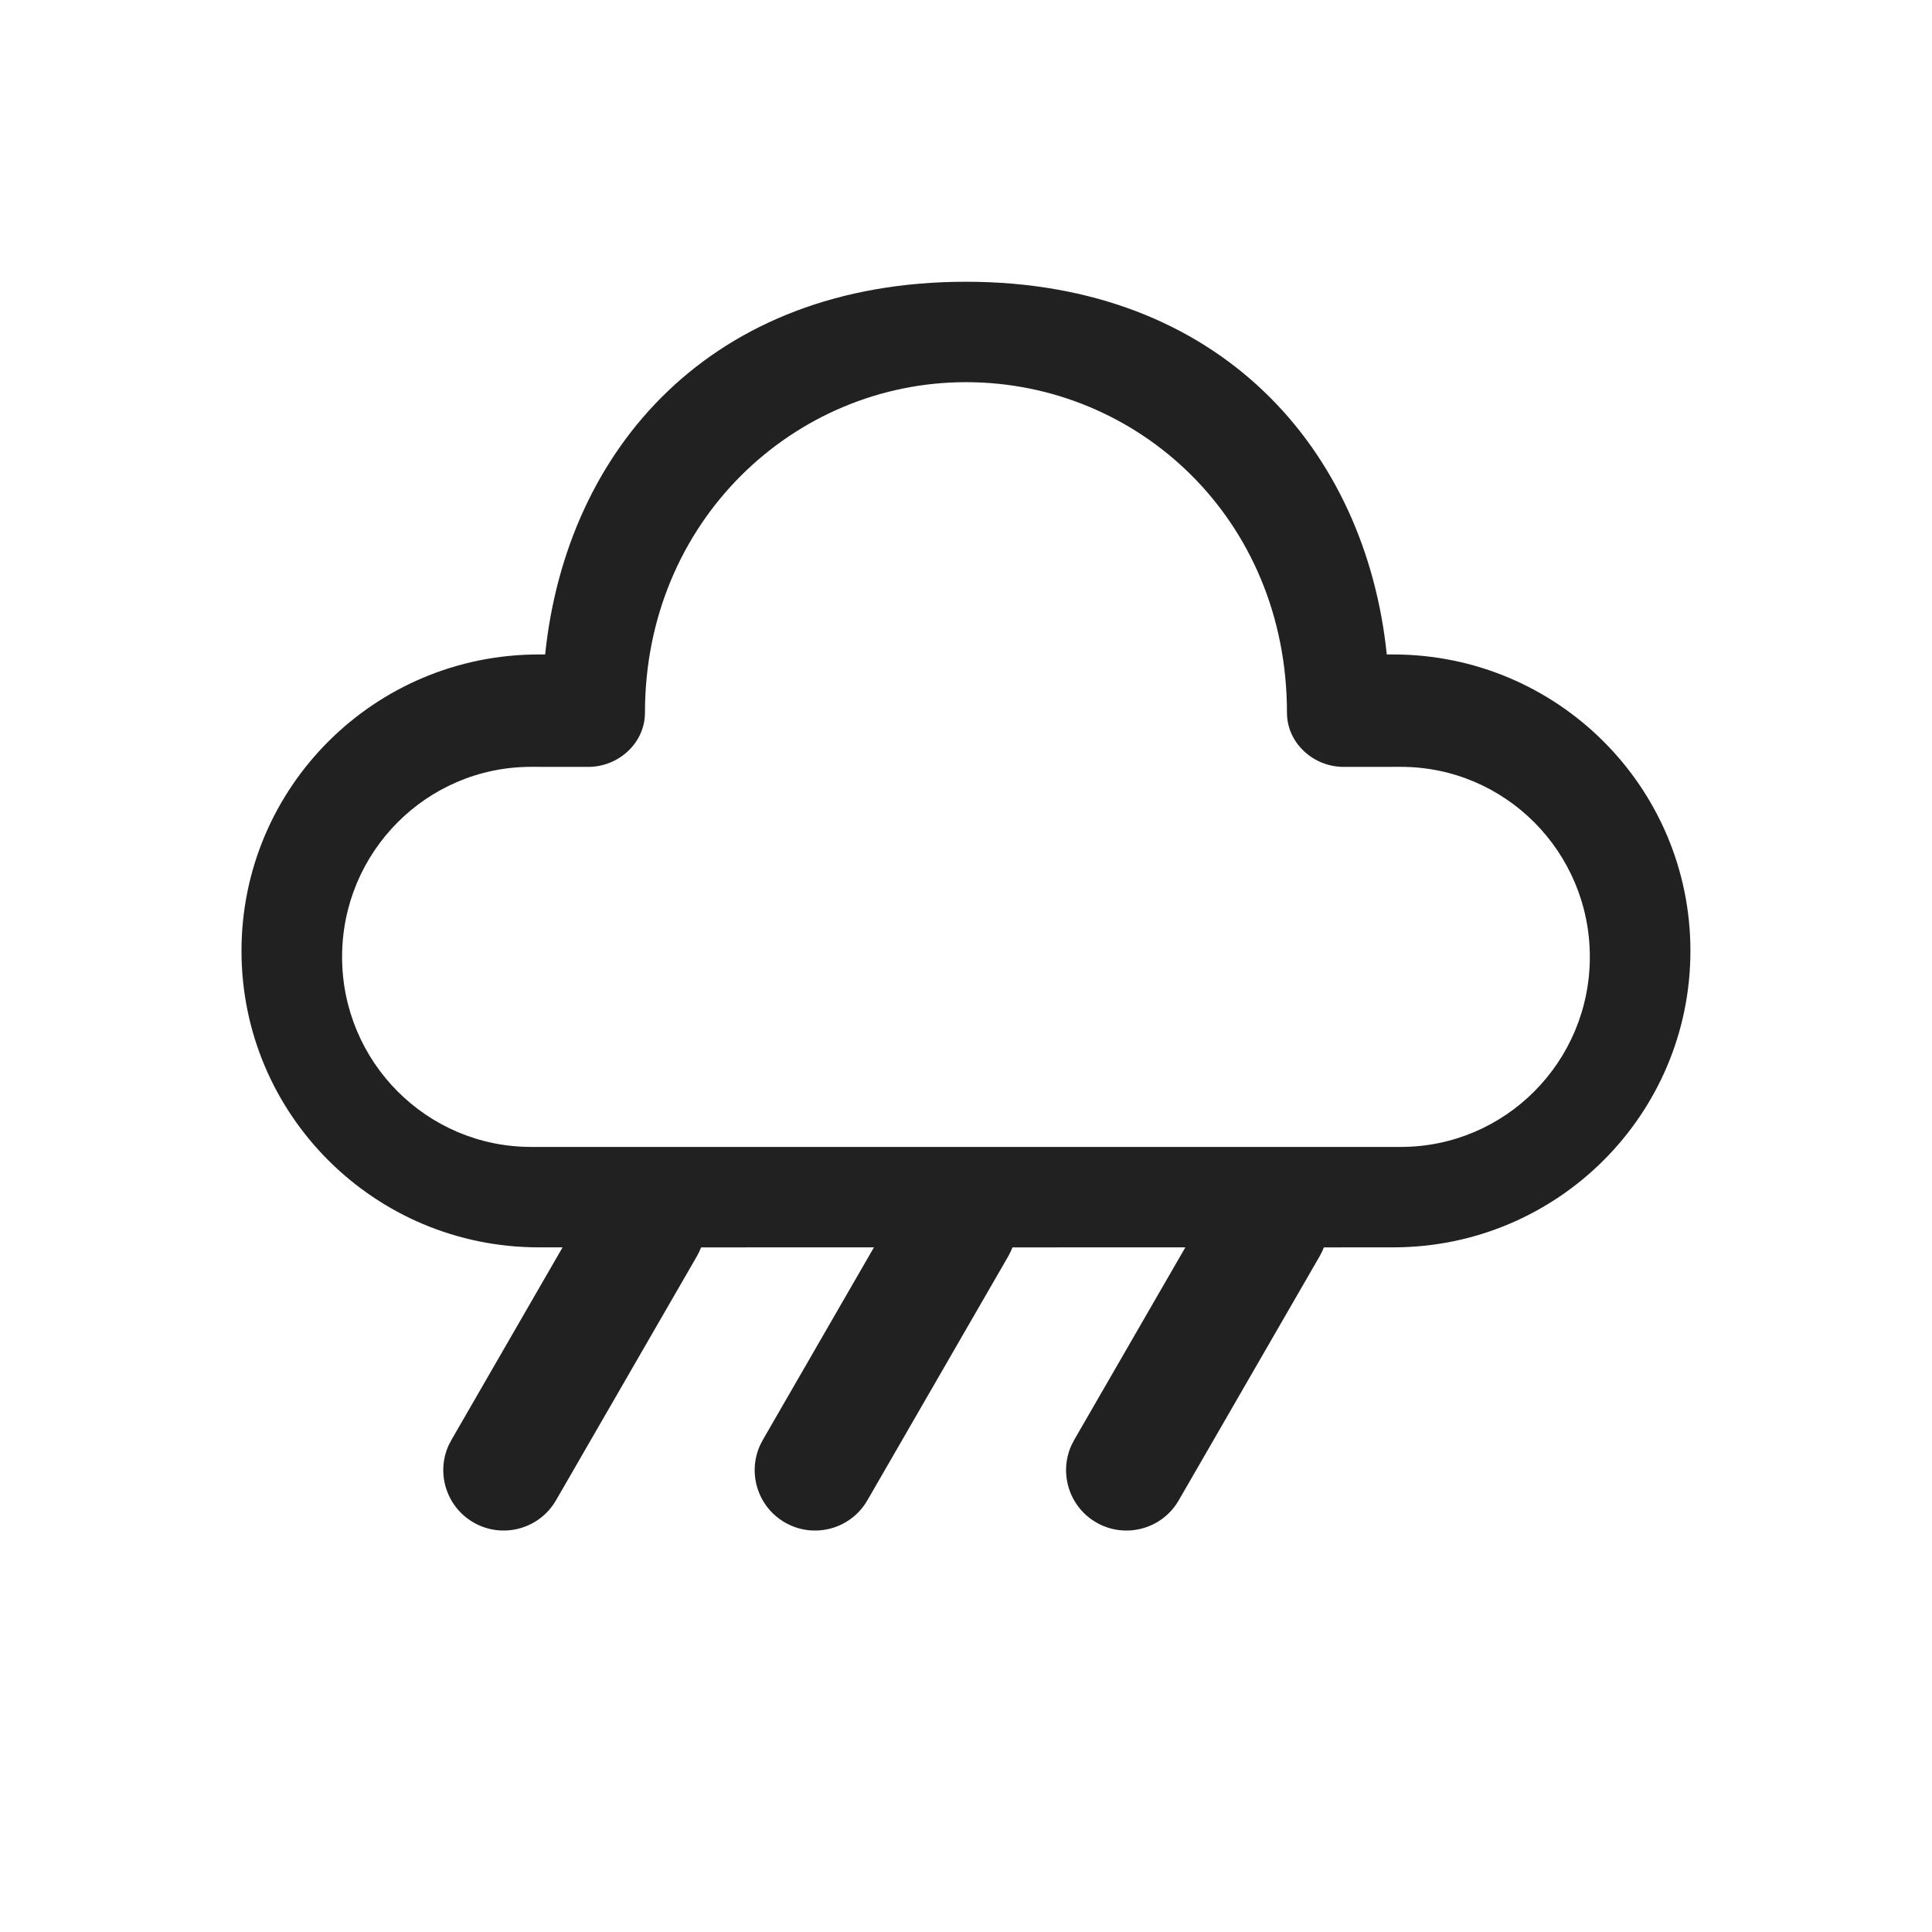
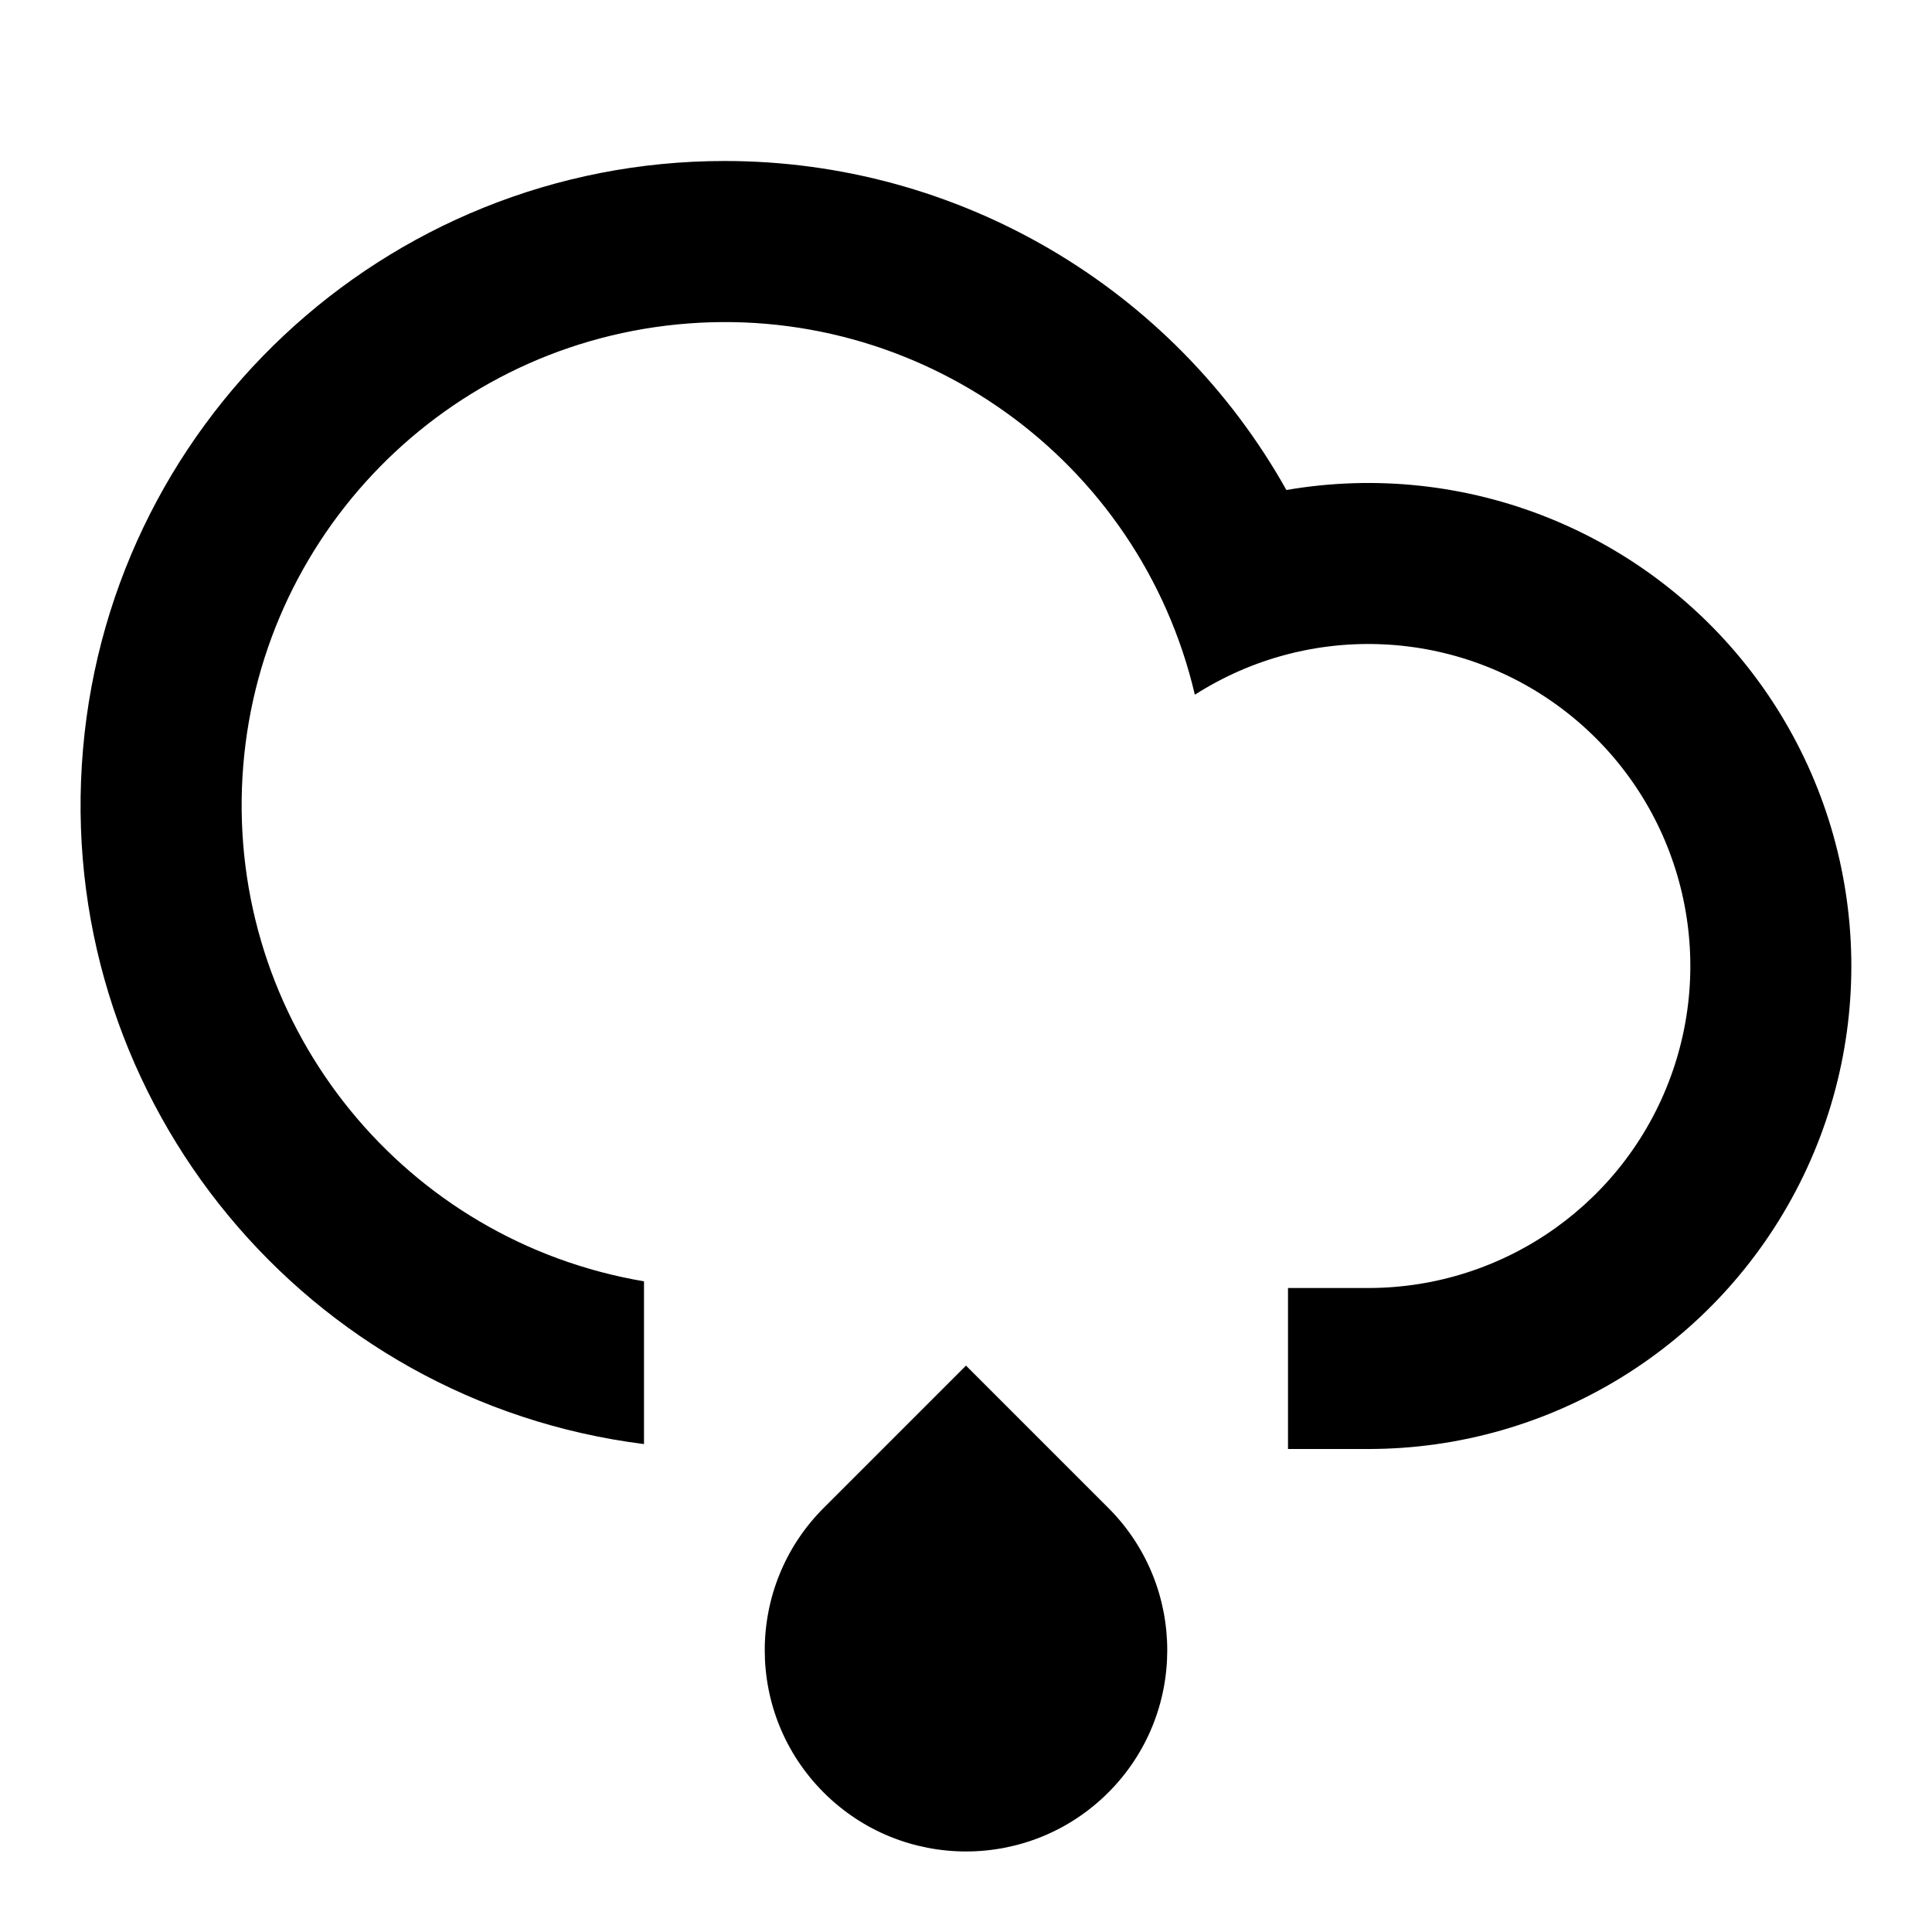
- <svg xmlns="http://www.w3.org/2000/svg" width="48px" height="48px" viewBox="0 0 48 48" version="1.1">
-   <g id="🔍-Product-Icons" stroke="none" stroke-width="1" fill="none" fill-rule="evenodd">
-     <g id="ic_fluent_weather_rain_48_regular" fill="#212121" fill-rule="nonzero">
-       <path d="M23.999,7 C30.336,7 33.931,11.195 34.454,16.26 L34.614,16.26 C38.692,16.26 41.998,19.558 41.998,23.625 C41.998,27.693 38.692,30.99 34.614,30.99 L32.891,30.991 C32.879,31.023 32.866,31.054 32.852,31.085 L32.785,31.213 L29.285,37.276 C28.871,37.993 27.954,38.239 27.236,37.825 C26.561,37.435 26.304,36.599 26.621,35.904 L26.687,35.776 L29.45,30.99 L25.154,30.991 L25.115,31.085 L25.115,31.085 L25.049,31.213 L21.549,37.276 C21.135,37.993 20.217,38.239 19.5,37.825 C18.825,37.435 18.567,36.599 18.885,35.904 L18.951,35.776 L21.713,30.99 L17.418,30.991 C17.406,31.023 17.393,31.054 17.379,31.085 L17.313,31.213 L13.813,37.276 C13.398,37.993 12.481,38.239 11.764,37.825 C11.088,37.435 10.831,36.599 11.148,35.904 L11.215,35.776 L13.977,30.99 L13.384,30.99 C9.306,30.99 6,27.693 6,23.625 C6,19.558 9.306,16.26 13.384,16.26 L13.544,16.26 C14.07,11.161 17.662,7 23.999,7 Z M23.999,9.495 C19.738,9.495 16.024,12.943 16.024,17.706 C16.024,18.46 15.368,19.053 14.616,19.053 L13.196,19.052 C10.602,19.052 8.499,21.166 8.499,23.774 C8.499,26.381 10.602,28.495 13.196,28.495 L34.802,28.495 C37.396,28.495 39.499,26.381 39.499,23.774 C39.499,21.166 37.396,19.052 34.802,19.052 L33.381,19.053 C32.63,19.053 31.974,18.46 31.974,17.706 C31.974,12.882 28.26,9.495 23.999,9.495 Z" id="🎨-Color" />
-     </g>
+ <svg xmlns="http://www.w3.org/2000/svg" width="24px" height="24px" viewBox="0 0 24 24">
+   <g>
+     <path fill="none" d="M0 0h24v24H0z" />
+     <path d="M16 18v-2h1a4 4 0 1 0-2.157-7.37A6 6 0 1 0 8 15.917v2.022A8.001 8.001 0 0 1 9 2a7.998 7.998 0 0 1 6.98 4.087A6 6 0 1 1 17 18h-1zm-5.768.732L12 16.964l1.768 1.768a2.5 2.5 0 1 1-3.536 0z" />
  </g>
</svg>
